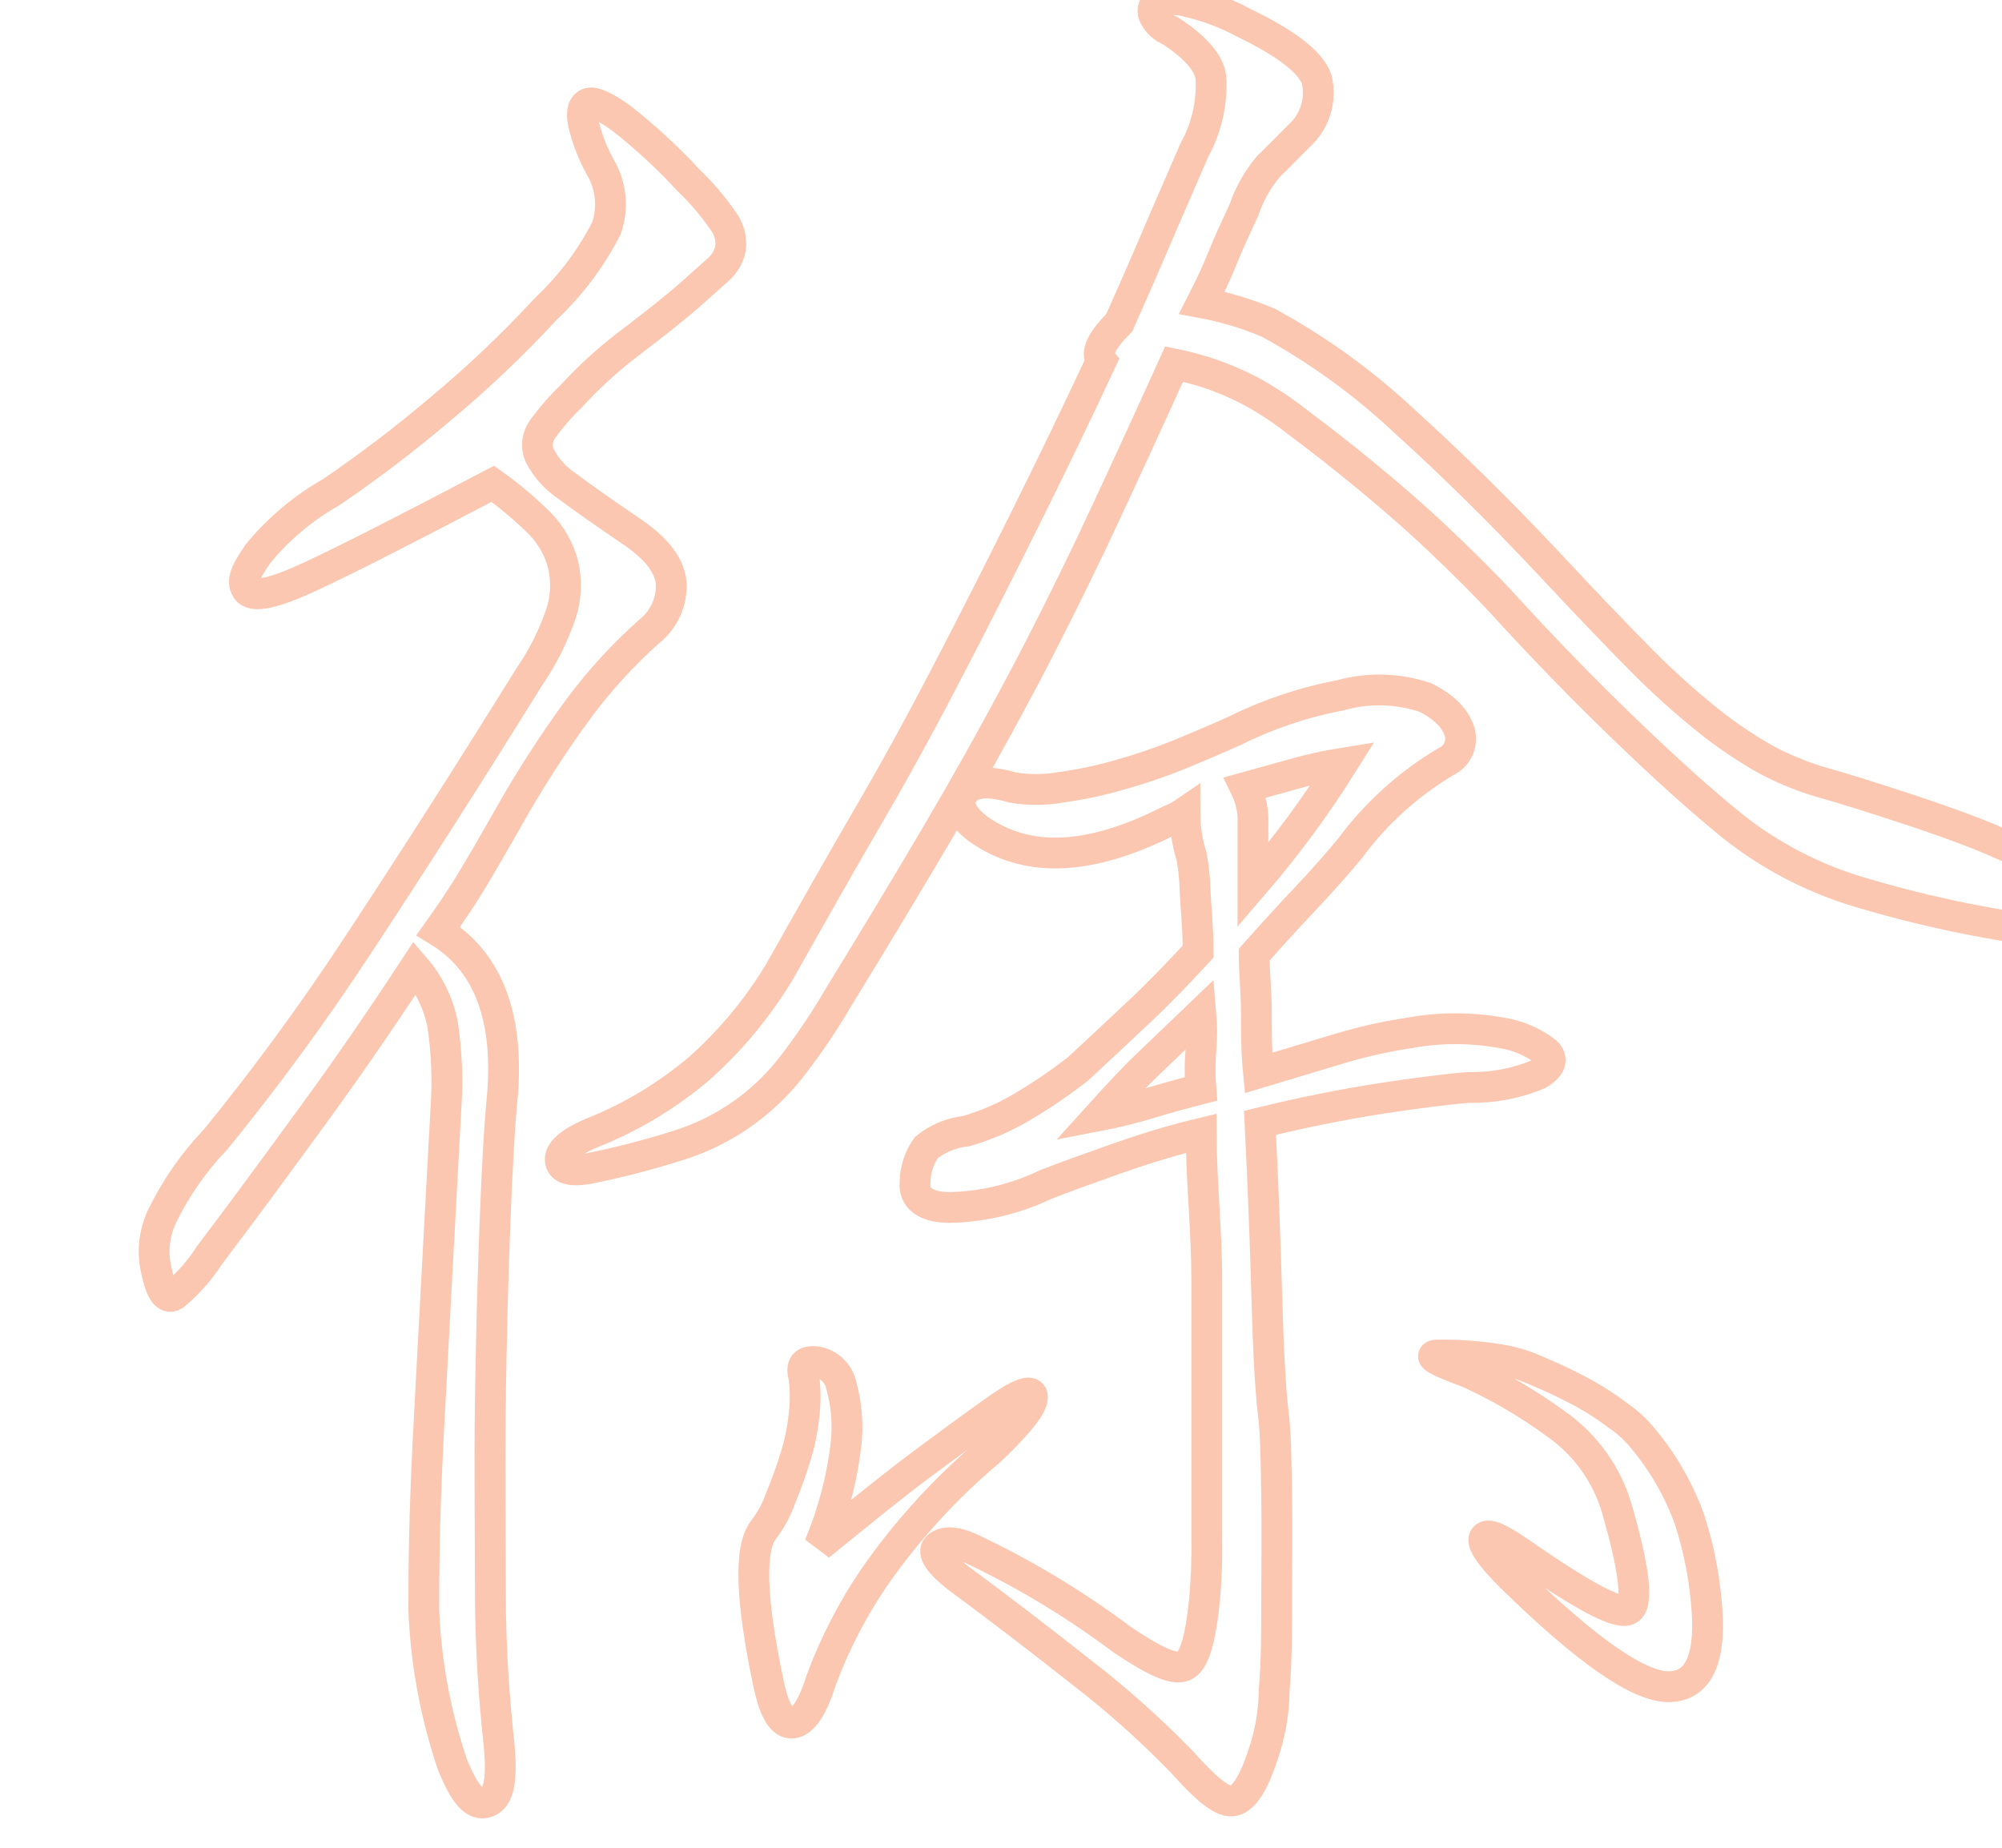
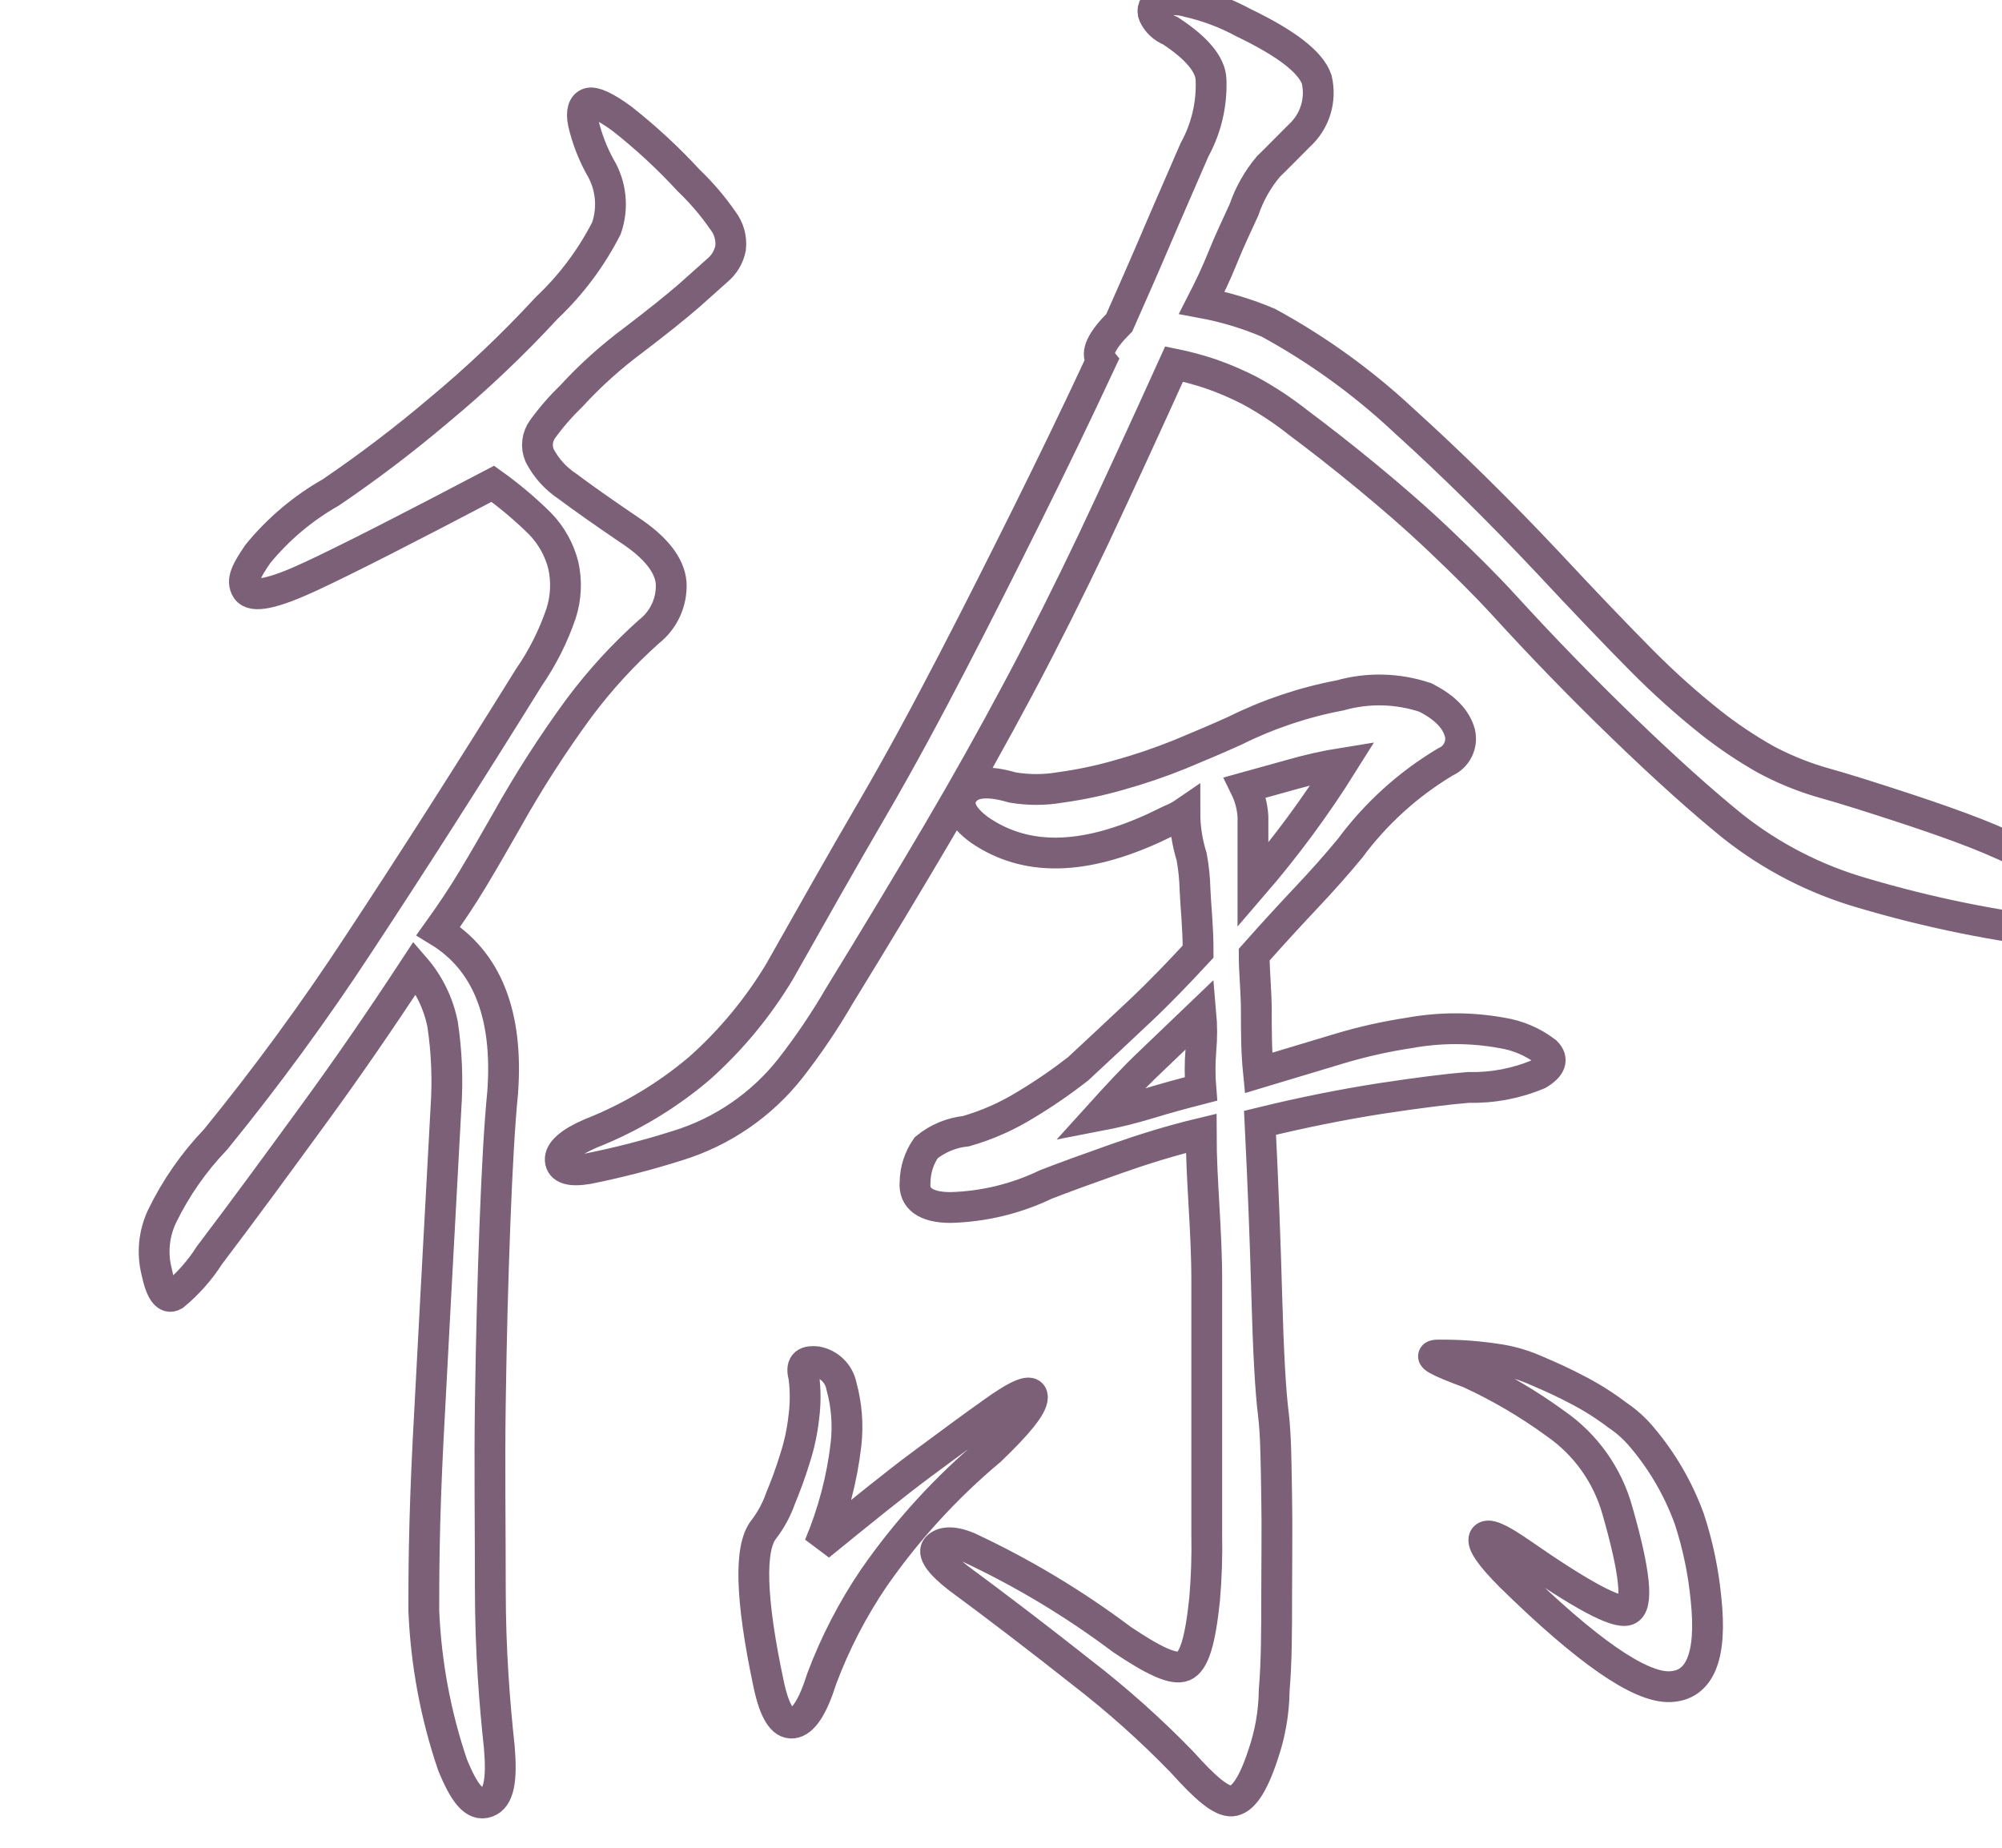
<svg xmlns="http://www.w3.org/2000/svg" viewBox="-5 0 65 60">
-   <path class="path" d="M12.17,22a8.44,8.44,0,0,0,1.05-2.09,3,3,0,0,0,.07-1.55A3,3,0,0,0,12.53,17,12.65,12.65,0,0,0,11,15.71c-2.74,1.44-4.7,2.44-5.9,3s-1.9.72-2.09.43,0-.62.36-1.15a8.43,8.43,0,0,1,2.37-2,41.34,41.34,0,0,0,3.5-2.66A36.15,36.15,0,0,0,12.75,10a9.51,9.51,0,0,0,1.94-2.59,2.37,2.37,0,0,0-.21-2A5.6,5.6,0,0,1,13.94,4c-.08-.38,0-.6.18-.65s.55.12,1.08.51a18.52,18.52,0,0,1,2.16,2,8.49,8.49,0,0,1,1.11,1.3,1.24,1.24,0,0,1,.25.9,1.25,1.25,0,0,1-.43.72l-.93.83q-.66.57-1.8,1.44a14.27,14.27,0,0,0-2,1.8,8.24,8.24,0,0,0-.94,1.08.87.87,0,0,0-.1.86,2.67,2.67,0,0,0,.9,1q.72.54,2,1.41c.87.57,1.32,1.15,1.37,1.72a1.88,1.88,0,0,1-.72,1.59,16.82,16.82,0,0,0-2.27,2.48,35.3,35.3,0,0,0-2.34,3.64c-.38.67-.75,1.31-1.11,1.91s-.74,1.16-1.12,1.69q2.37,1.44,2.09,5.25c-.1,1-.18,2.43-.25,4.25s-.12,3.76-.15,5.8,0,4.07,0,6.08.14,3.72.29,5.11c.09,1.06,0,1.66-.4,1.8s-.73-.26-1.12-1.22a17.86,17.86,0,0,1-.93-5c0-1,0-2.81.14-5.54s.34-6.34.58-10.8a12.52,12.52,0,0,0-.11-2.7,4,4,0,0,0-.9-1.84Q6.78,34,5.15,36.23c-1.08,1.48-2.19,3-3.35,4.53a5.6,5.6,0,0,1-1.15,1.3c-.24.14-.43-.12-.57-.79A2.67,2.67,0,0,1,.26,39.5,9.77,9.77,0,0,1,2,37a75.87,75.87,0,0,0,4.64-6.34Q9.29,26.64,12.17,22ZM33,1a1,1,0,0,1-.54-.51.32.32,0,0,1,.18-.43,1.63,1.63,0,0,1,.94,0,7.1,7.1,0,0,1,1.8.68c1.39.67,2.18,1.28,2.37,1.84a1.88,1.88,0,0,1-.57,1.83c-.39.39-.72.73-1,1a4.38,4.38,0,0,0-.79,1.4c-.24.53-.47,1-.69,1.55s-.44,1-.68,1.47a10.38,10.38,0,0,1,2.16.65,21.44,21.44,0,0,1,4.39,3.17q2.31,2.09,4.68,4.61,1.8,1.93,3.06,3.2a25.6,25.6,0,0,0,2.23,2,14.07,14.07,0,0,0,1.77,1.19,9.55,9.55,0,0,0,1.72.72c1,.28,1.82.55,2.56.79s1.44.48,2.09.72,1.27.5,1.87.79,1.24.6,1.91.94c.91.48,1.38.93,1.4,1.36s-.59.56-1.83.36A38,38,0,0,1,55.48,29a12.25,12.25,0,0,1-4.21-2.16q-1.52-1.23-3.53-3.17t-3.89-4c-.62-.68-1.33-1.38-2.12-2.13s-1.59-1.44-2.38-2.09-1.52-1.22-2.19-1.72a11,11,0,0,0-1.59-1.05,9.88,9.88,0,0,0-1.26-.54,10.17,10.17,0,0,0-1.19-.32Q31.68,15,30.5,17.51c-.8,1.68-1.6,3.28-2.42,4.82s-1.69,3.1-2.62,4.68-2,3.36-3.21,5.33a20.79,20.79,0,0,1-1.58,2.34A7.45,7.45,0,0,1,17,37.2a27.38,27.38,0,0,1-2.91.75c-.58.1-.88,0-.9-.28s.32-.58,1-.87a12.54,12.54,0,0,0,3.53-2.12,13.55,13.55,0,0,0,2.59-3.13c1.06-1.88,2.05-3.63,3-5.26s1.81-3.24,2.63-4.82,1.62-3.17,2.41-4.76,1.59-3.24,2.41-5c-.19-.24,0-.65.58-1.23.38-.86.78-1.76,1.18-2.7s.83-1.91,1.26-2.91a4.37,4.37,0,0,0,.54-2.27C34.31,2.09,33.84,1.55,33,1ZM21.1,44.72c-.1-.38,0-.55.43-.5a1,1,0,0,1,.79.79,5,5,0,0,1,.15,1.87,12,12,0,0,1-.87,3.31c1.35-1.1,2.46-2,3.35-2.66s1.65-1.22,2.27-1.66c.86-.62,1.3-.79,1.3-.5s-.46.86-1.37,1.73a21.11,21.11,0,0,0-3.78,4.14,15.54,15.54,0,0,0-1.69,3.27c-.29.92-.6,1.4-.94,1.44s-.6-.38-.79-1.29q-.87-4.11-.15-5a3.64,3.64,0,0,0,.54-1c.17-.41.33-.84.47-1.3A6.7,6.7,0,0,0,21.1,46,5,5,0,0,0,21.1,44.72Zm5.69-17.78c-.58-.43-.75-.83-.51-1.19s.77-.42,1.59-.18a4.6,4.6,0,0,0,1.55,0,13.48,13.48,0,0,0,1.9-.4,18.46,18.46,0,0,0,2-.68c.65-.27,1.24-.52,1.77-.76a13.12,13.12,0,0,1,3.42-1.15,4.69,4.69,0,0,1,2.77.07c.67.34,1,.72,1.12,1.15a.82.82,0,0,1-.47.94,10.65,10.65,0,0,0-3.1,2.81c-.43.52-.9,1.05-1.4,1.58S36.34,30.3,35.72,31c0,.58.07,1.19.07,1.84s0,1.3.07,2l2.66-.8a16.51,16.51,0,0,1,2.24-.5,8.38,8.38,0,0,1,3,0,3.15,3.15,0,0,1,1.44.62c.24.24.15.48-.25.72a5.47,5.47,0,0,1-2.27.43q-1,.08-2.85.36c-1.22.19-2.53.45-3.92.79.1,2,.17,3.85.22,5.65s.12,3.06.21,3.78.09,1.62.11,2.7,0,2.16,0,3.24,0,2.1-.08,3.06A6.64,6.64,0,0,1,36,57c-.33,1-.66,1.45-1,1.48s-.85-.4-1.62-1.26a30.32,30.32,0,0,0-3.27-2.92q-2.05-1.62-4-3.06c-.62-.48-.85-.83-.68-1s.49-.21,1,0a28.16,28.16,0,0,1,5,3c1,.67,1.66,1,2,.86s.54-.82.68-2.16a19.91,19.91,0,0,0,.07-2.12V46.09c0-1.39,0-2.9,0-4.54S34,38.34,34,36.8c-1,.24-1.89.52-2.77.83s-1.65.59-2.27.83a7.61,7.61,0,0,1-3.1.75c-.81,0-1.2-.3-1.15-.82a2,2,0,0,1,.36-1.12,2.45,2.45,0,0,1,1.3-.54,7.77,7.77,0,0,0,1.94-.86A17,17,0,0,0,30,34.71c.67-.62,1.33-1.24,2-1.87s1.28-1.27,1.9-1.94c0-.82-.08-1.49-.1-2a6.85,6.85,0,0,0-.11-1.08,4.8,4.8,0,0,1-.22-1.44,2.34,2.34,0,0,1-.47.25l-.54.26C30.2,27.92,28.32,28,26.79,26.94Zm3.89,9.29a15.9,15.9,0,0,0,1.62-.4c.55-.17,1.11-.32,1.69-.47a7.65,7.65,0,0,1,0-1.26,6.71,6.71,0,0,0,0-1.19L32.33,34.5C31.8,35,31.25,35.6,30.68,36.23ZM38.6,24.78a13.87,13.87,0,0,0-1.62.36l-1.55.43a2.47,2.47,0,0,1,.25.94c0,.33,0,.67,0,1v1.23A32.23,32.23,0,0,0,38.6,24.78Zm4.1,19.8c-1.06-.39-1.39-.58-1-.58s1.06,0,2,.15a4.83,4.83,0,0,1,1.19.36c.45.19.91.4,1.36.64a8.74,8.74,0,0,1,1.26.8,3.74,3.74,0,0,1,.8.72,8.68,8.68,0,0,1,1.54,2.66,12,12,0,0,1,.54,2.59c.2,1.87-.2,2.82-1.18,2.85s-2.7-1.17-5.15-3.57q-1-1-.87-1.26c.1-.17.48,0,1.16.47,2,1.39,3.13,2,3.49,1.87s.25-1.22-.33-3.24a5.1,5.1,0,0,0-2-2.81A16.26,16.26,0,0,0,42.7,44.58Z" stroke="#FBC7B0" stroke-width="1" fill="none" />
+   <path class="path" d="M12.17,22a8.44,8.44,0,0,0,1.05-2.09,3,3,0,0,0,.07-1.55A3,3,0,0,0,12.53,17,12.65,12.65,0,0,0,11,15.71c-2.74,1.44-4.7,2.44-5.9,3s-1.9.72-2.09.43,0-.62.36-1.15a8.43,8.43,0,0,1,2.37-2,41.34,41.34,0,0,0,3.5-2.66A36.15,36.15,0,0,0,12.75,10a9.51,9.51,0,0,0,1.94-2.59,2.37,2.37,0,0,0-.21-2A5.6,5.6,0,0,1,13.94,4c-.08-.38,0-.6.18-.65s.55.12,1.08.51a18.52,18.52,0,0,1,2.16,2,8.49,8.49,0,0,1,1.11,1.3,1.24,1.24,0,0,1,.25.9,1.25,1.25,0,0,1-.43.72l-.93.83q-.66.57-1.8,1.44a14.27,14.27,0,0,0-2,1.8,8.24,8.24,0,0,0-.94,1.08.87.87,0,0,0-.1.86,2.67,2.67,0,0,0,.9,1q.72.54,2,1.41c.87.57,1.32,1.15,1.37,1.72a1.88,1.88,0,0,1-.72,1.59,16.82,16.82,0,0,0-2.27,2.48,35.3,35.3,0,0,0-2.34,3.64c-.38.67-.75,1.31-1.11,1.91s-.74,1.16-1.12,1.69q2.37,1.44,2.09,5.25c-.1,1-.18,2.43-.25,4.25s-.12,3.76-.15,5.8,0,4.07,0,6.08.14,3.72.29,5.11c.09,1.06,0,1.66-.4,1.8s-.73-.26-1.12-1.22a17.86,17.86,0,0,1-.93-5c0-1,0-2.81.14-5.54s.34-6.34.58-10.8a12.52,12.52,0,0,0-.11-2.7,4,4,0,0,0-.9-1.84Q6.78,34,5.15,36.23c-1.08,1.48-2.19,3-3.35,4.53a5.6,5.6,0,0,1-1.15,1.3c-.24.14-.43-.12-.57-.79A2.67,2.67,0,0,1,.26,39.5,9.77,9.77,0,0,1,2,37a75.87,75.87,0,0,0,4.64-6.34Q9.29,26.64,12.17,22ZM33,1a1,1,0,0,1-.54-.51.32.32,0,0,1,.18-.43,1.63,1.63,0,0,1,.94,0,7.1,7.1,0,0,1,1.8.68c1.39.67,2.18,1.28,2.37,1.84a1.88,1.88,0,0,1-.57,1.83c-.39.39-.72.73-1,1a4.38,4.38,0,0,0-.79,1.4c-.24.53-.47,1-.69,1.55s-.44,1-.68,1.47a10.38,10.38,0,0,1,2.16.65,21.44,21.44,0,0,1,4.39,3.17q2.31,2.09,4.68,4.61,1.8,1.93,3.06,3.2a25.6,25.6,0,0,0,2.23,2,14.07,14.07,0,0,0,1.77,1.19,9.55,9.55,0,0,0,1.72.72c1,.28,1.82.55,2.56.79s1.44.48,2.09.72,1.27.5,1.87.79,1.24.6,1.91.94c.91.48,1.38.93,1.4,1.36s-.59.56-1.83.36A38,38,0,0,1,55.48,29a12.25,12.25,0,0,1-4.21-2.16q-1.52-1.23-3.53-3.17t-3.89-4c-.62-.68-1.33-1.38-2.12-2.13s-1.59-1.44-2.38-2.09-1.52-1.22-2.19-1.72a11,11,0,0,0-1.59-1.05,9.88,9.88,0,0,0-1.26-.54,10.17,10.17,0,0,0-1.19-.32Q31.68,15,30.5,17.51c-.8,1.68-1.6,3.28-2.42,4.82s-1.69,3.1-2.62,4.68-2,3.36-3.21,5.33a20.79,20.79,0,0,1-1.58,2.34A7.45,7.45,0,0,1,17,37.2a27.38,27.38,0,0,1-2.91.75c-.58.1-.88,0-.9-.28s.32-.58,1-.87a12.54,12.54,0,0,0,3.53-2.12,13.55,13.55,0,0,0,2.59-3.13c1.06-1.88,2.05-3.63,3-5.26s1.81-3.24,2.63-4.82,1.62-3.17,2.41-4.76,1.59-3.24,2.41-5c-.19-.24,0-.65.58-1.23.38-.86.78-1.76,1.18-2.7s.83-1.91,1.26-2.91a4.37,4.37,0,0,0,.54-2.27C34.31,2.09,33.84,1.55,33,1ZM21.1,44.72c-.1-.38,0-.55.43-.5a1,1,0,0,1,.79.79,5,5,0,0,1,.15,1.87,12,12,0,0,1-.87,3.31c1.35-1.1,2.46-2,3.35-2.66s1.65-1.22,2.27-1.66c.86-.62,1.3-.79,1.3-.5s-.46.86-1.37,1.73a21.11,21.11,0,0,0-3.78,4.14,15.54,15.54,0,0,0-1.69,3.27c-.29.92-.6,1.4-.94,1.44s-.6-.38-.79-1.29q-.87-4.11-.15-5a3.64,3.64,0,0,0,.54-1c.17-.41.33-.84.47-1.3A6.7,6.7,0,0,0,21.1,46,5,5,0,0,0,21.1,44.72Zm5.69-17.78c-.58-.43-.75-.83-.51-1.19s.77-.42,1.59-.18a4.6,4.6,0,0,0,1.55,0,13.48,13.48,0,0,0,1.9-.4,18.46,18.46,0,0,0,2-.68c.65-.27,1.24-.52,1.77-.76a13.12,13.12,0,0,1,3.42-1.15,4.69,4.69,0,0,1,2.77.07c.67.34,1,.72,1.12,1.15a.82.82,0,0,1-.47.94,10.65,10.65,0,0,0-3.1,2.81c-.43.52-.9,1.05-1.4,1.58S36.34,30.3,35.72,31c0,.58.07,1.19.07,1.84s0,1.3.07,2l2.66-.8a16.51,16.51,0,0,1,2.24-.5,8.38,8.38,0,0,1,3,0,3.15,3.15,0,0,1,1.44.62c.24.24.15.48-.25.72a5.47,5.47,0,0,1-2.27.43q-1,.08-2.85.36c-1.22.19-2.53.45-3.92.79.1,2,.17,3.85.22,5.65s.12,3.06.21,3.78.09,1.62.11,2.7,0,2.16,0,3.24,0,2.1-.08,3.06A6.64,6.64,0,0,1,36,57c-.33,1-.66,1.45-1,1.48s-.85-.4-1.62-1.26a30.32,30.32,0,0,0-3.27-2.92q-2.05-1.62-4-3.06c-.62-.48-.85-.83-.68-1s.49-.21,1,0a28.16,28.16,0,0,1,5,3c1,.67,1.66,1,2,.86s.54-.82.68-2.16a19.91,19.91,0,0,0,.07-2.12V46.09c0-1.39,0-2.9,0-4.54S34,38.34,34,36.8c-1,.24-1.89.52-2.77.83s-1.65.59-2.27.83a7.61,7.61,0,0,1-3.1.75c-.81,0-1.2-.3-1.15-.82a2,2,0,0,1,.36-1.12,2.45,2.45,0,0,1,1.3-.54,7.77,7.77,0,0,0,1.94-.86A17,17,0,0,0,30,34.71c.67-.62,1.33-1.24,2-1.87s1.28-1.27,1.9-1.94c0-.82-.08-1.49-.1-2a6.85,6.85,0,0,0-.11-1.08,4.8,4.8,0,0,1-.22-1.44,2.34,2.34,0,0,1-.47.25l-.54.26C30.2,27.92,28.32,28,26.79,26.94Zm3.89,9.29a15.9,15.9,0,0,0,1.62-.4c.55-.17,1.11-.32,1.69-.47a7.65,7.65,0,0,1,0-1.26,6.71,6.71,0,0,0,0-1.19L32.33,34.5C31.8,35,31.25,35.6,30.68,36.23ZM38.6,24.78a13.87,13.87,0,0,0-1.62.36l-1.55.43a2.47,2.47,0,0,1,.25.94c0,.33,0,.67,0,1v1.23A32.23,32.23,0,0,0,38.6,24.78Zm4.1,19.8c-1.06-.39-1.39-.58-1-.58s1.06,0,2,.15a4.83,4.83,0,0,1,1.19.36c.45.19.91.4,1.36.64a8.74,8.74,0,0,1,1.26.8,3.74,3.74,0,0,1,.8.72,8.68,8.68,0,0,1,1.54,2.66,12,12,0,0,1,.54,2.59c.2,1.87-.2,2.82-1.18,2.85s-2.7-1.17-5.15-3.57q-1-1-.87-1.26c.1-.17.48,0,1.16.47,2,1.39,3.13,2,3.49,1.87s.25-1.22-.33-3.24a5.1,5.1,0,0,0-2-2.81A16.26,16.26,0,0,0,42.7,44.58Z" stroke="#7B6077" stroke-width="1" fill="none" />
</svg>
